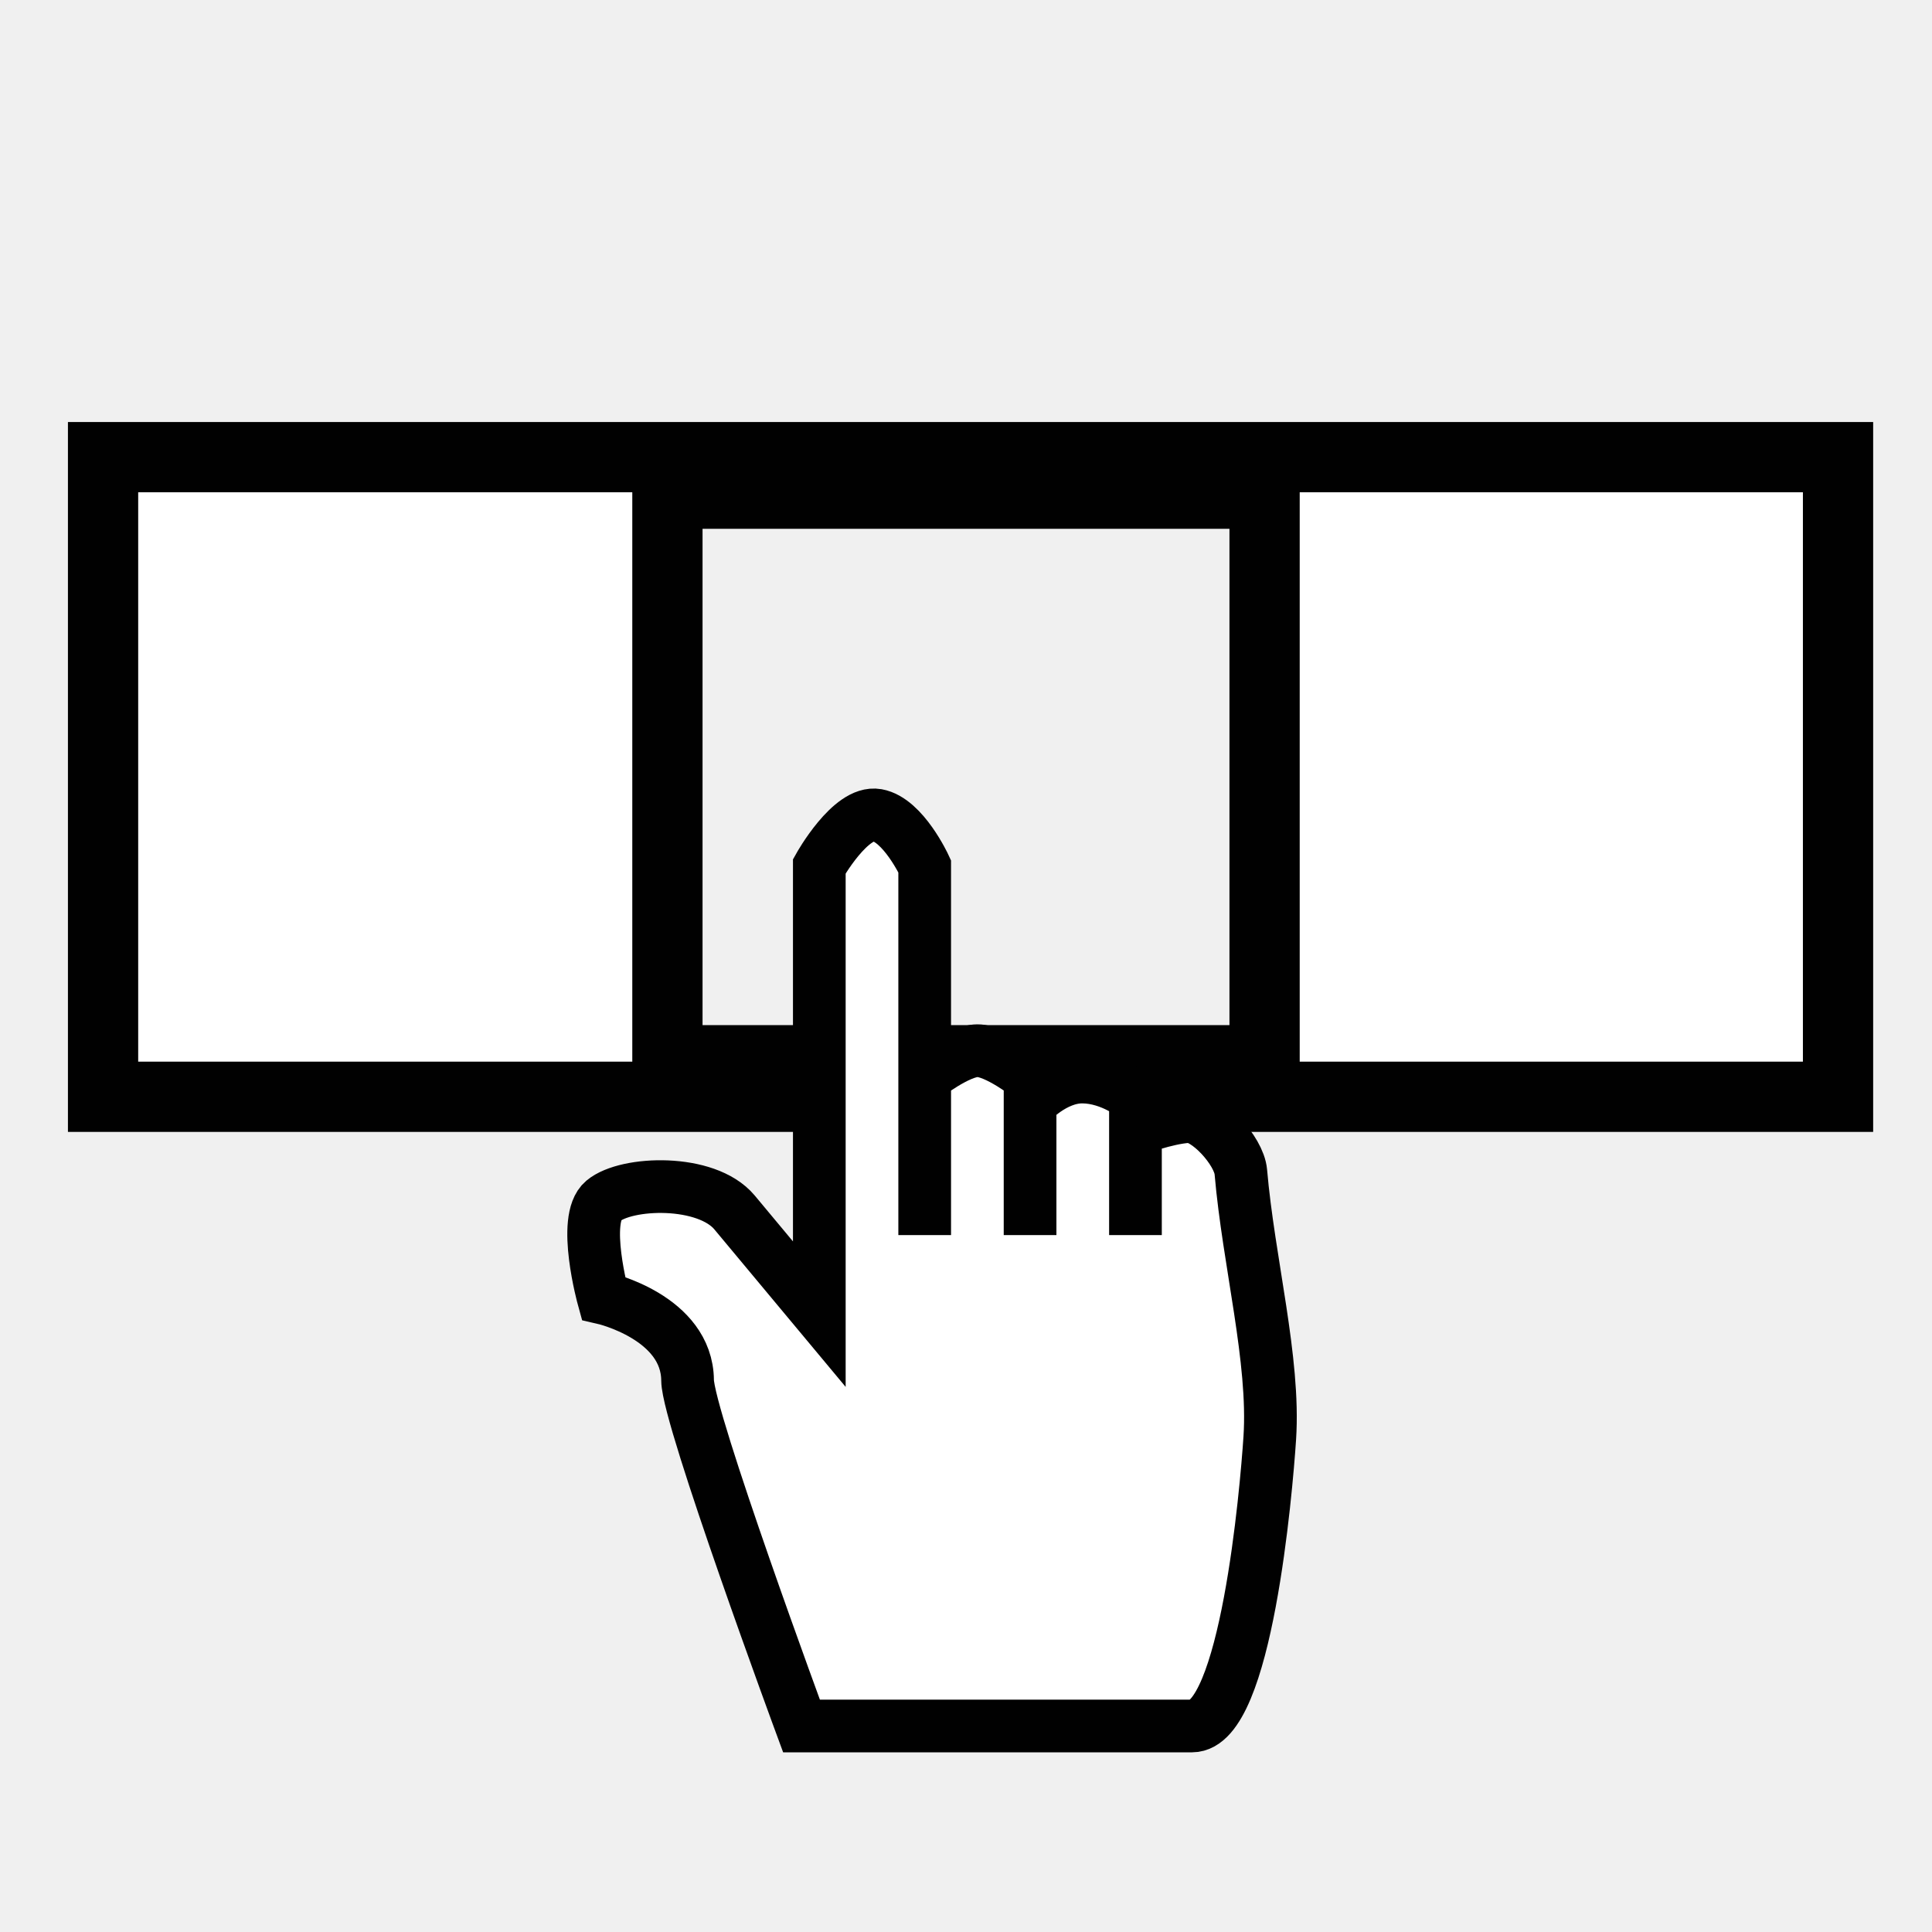
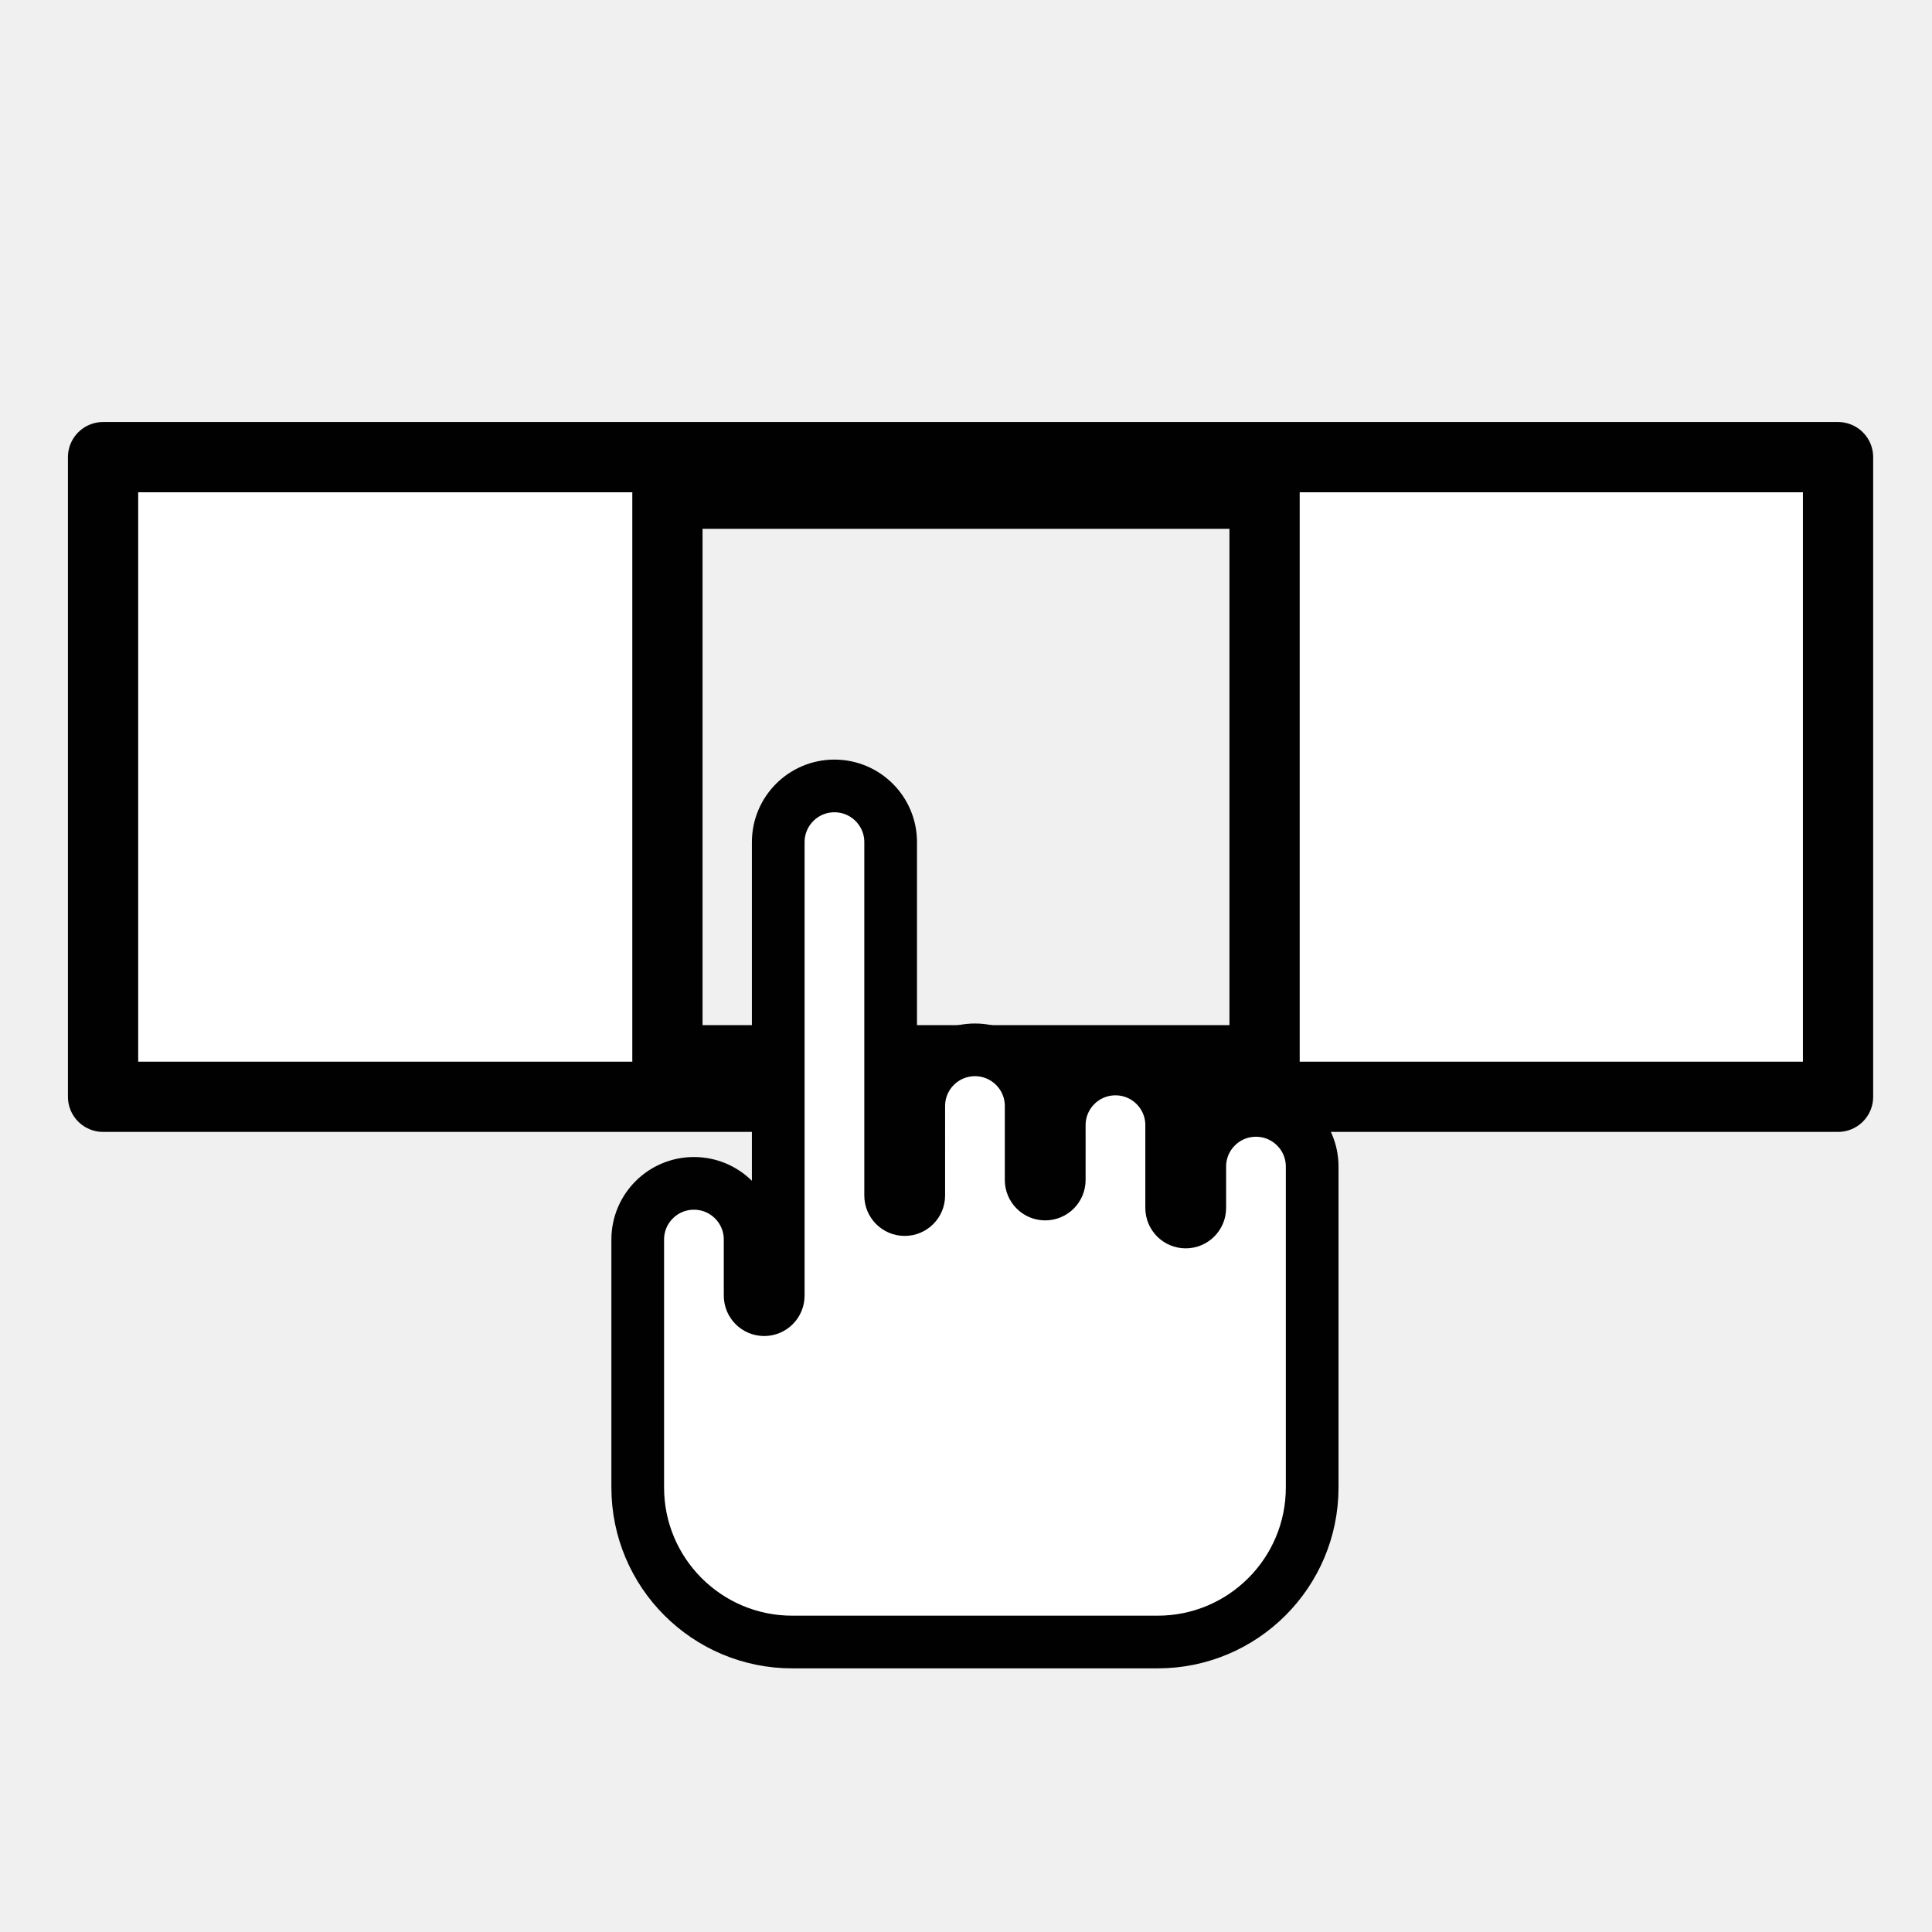
<svg xmlns="http://www.w3.org/2000/svg" enable-background="new 0 0 55 55" height="55px" id="Layer_1" version="1.1" viewBox="0 0 55 55" width="55px" x="0px" xml:space="preserve" y="0px">
  <g transform="translate(0,-15.65)">
-     <path d="m 2.934,28.664 0,18.209 49.391,0 0,-18.209 -49.391,0 z M 36,45.833 l -17,0 0,-16.129 17,0 0,16.129 z" fill="#ffffff" stroke="#010101" style="stroke-width:2" />
+     <path d="m 2.934,28.664 0,18.209 49.391,0 0,-18.209 -49.391,0 z M 36,45.833 l -17,0 0,-16.129 17,0 0,16.129 z" fill="#ffffff" stroke="#010101" style="stroke-width:2;stroke-linejoin:round" />
  </g>
-   <path d="m 22.817,49.135 c 0,0 -3.235,-8.766 -3.243,-9.838 -0.013,-1.797 -2.398,-2.342 -2.398,-2.342 0,0 -0.621,-2.249 0,-2.77 0.656,-0.55 2.934,-0.63 3.735,0.331 l 2.413,2.895 0,-12.75 c 0,0 0.889,-1.589 1.644,-1.455 0.746,0.133 1.356,1.455 1.356,1.455 l 0,10.5 0,-4.5 c 0,0 0.948,-0.746 1.5,-0.75 0.552,-0.004 1.5,0.75 1.5,0.75 l 0,4.5 0,-3.75 c 0,0 0.676,-0.759 1.5,-0.75 0.824,0.009 1.5,0.568 1.5,0.568 l 0,3.932 0,-3 c 0,0 0.857,-0.335 1.5,-0.375 0.527,-0.032 1.448,0.974 1.5,1.575 0.221,2.568 0.969,5.351 0.824,7.574 -0.1,1.531 -0.679,8.2 -2.213,8.2 l -11.118,0 z" fill="#ffffff" stroke="#010101" style="stroke-width:1.5;" />
+   <path d="m 33.355,32.032 c 0,-0.884 -0.716,-1.6 -1.6,-1.6 -0.884,0 -1.6,0.716 -1.6,1.6 l -2.3e-5,1.56 c 0,0.221 -0.179,0.4 -0.4,0.4 -0.221,0 -0.4,-0.179 -0.4,-0.4 l -2.3e-5,-2.105 c 0,-0.884 -0.716,-1.6 -1.6,-1.6 -0.884,0 -1.6,0.716 -1.6,1.6 l -2.3e-5,2.547 c 0,0.221 -0.179,0.4 -0.4,0.4 -0.221,0 -0.4,-0.179 -0.4,-0.4 l -2.3e-5,-10.06 c 0,-0.884 -0.716,-1.6 -1.6,-1.6 -0.884,0 -1.6,0.716 -1.6,1.6 l -2.6e-5,12.91 c 0,0.221 -0.179,0.4 -0.4,0.4 -0.221,0 -0.4,-0.179 -0.4,-0.4 l -2.7e-5,-1.596 c 0,-0.884 -0.716,-1.6 -1.6,-1.6 -0.884,0 -1.6,0.716 -1.6,1.6 l 0,7.057 c 0,2.43 1.97,4.4 4.4,4.4 l 10.4,0 c 2.43,0 4.4,-1.97 4.4,-4.4 l 0,-9.134 c 0,-0.884 -0.716,-1.6 -1.6,-1.6 -0.884,0 -1.6,0.716 -1.6,1.6 l -2.5e-5,1.177 c 0,0.221 -0.179,0.4 -0.4,0.4 -0.221,0 -0.4,-0.179 -0.4,-0.4 z" fill="#ffffff" stroke="#010101" style="stroke-width:1.5;" />
</svg>
